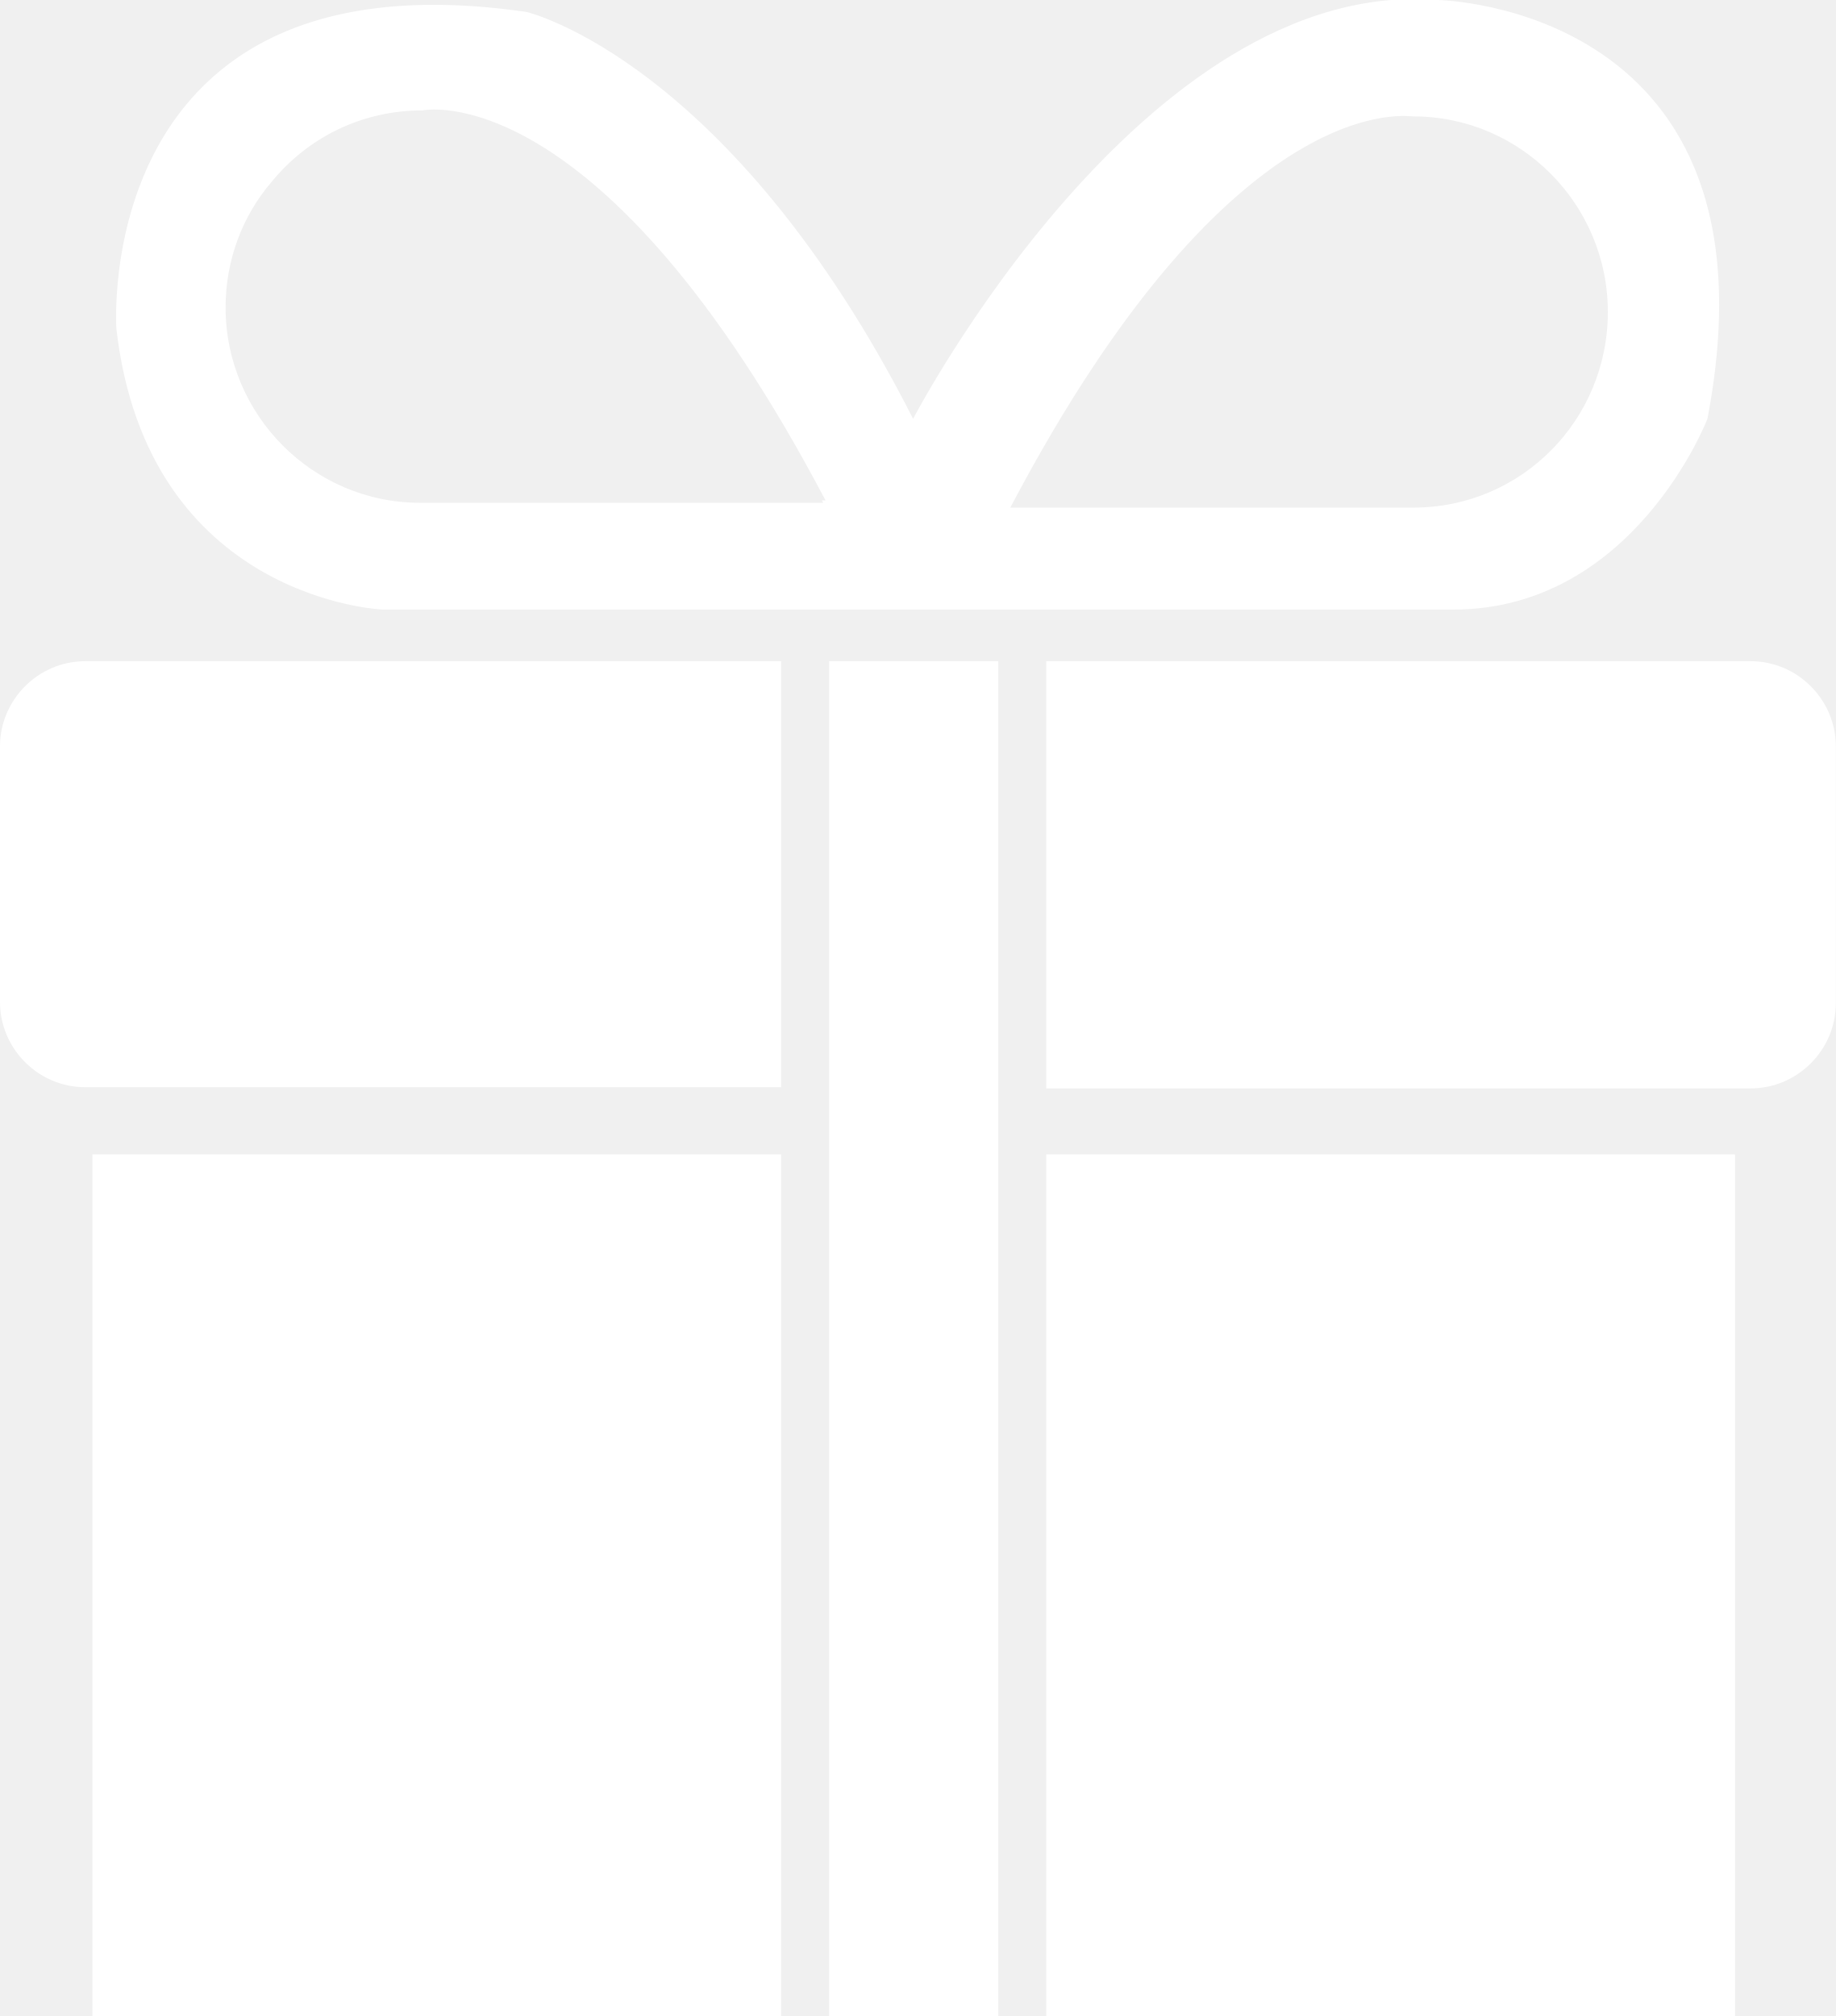
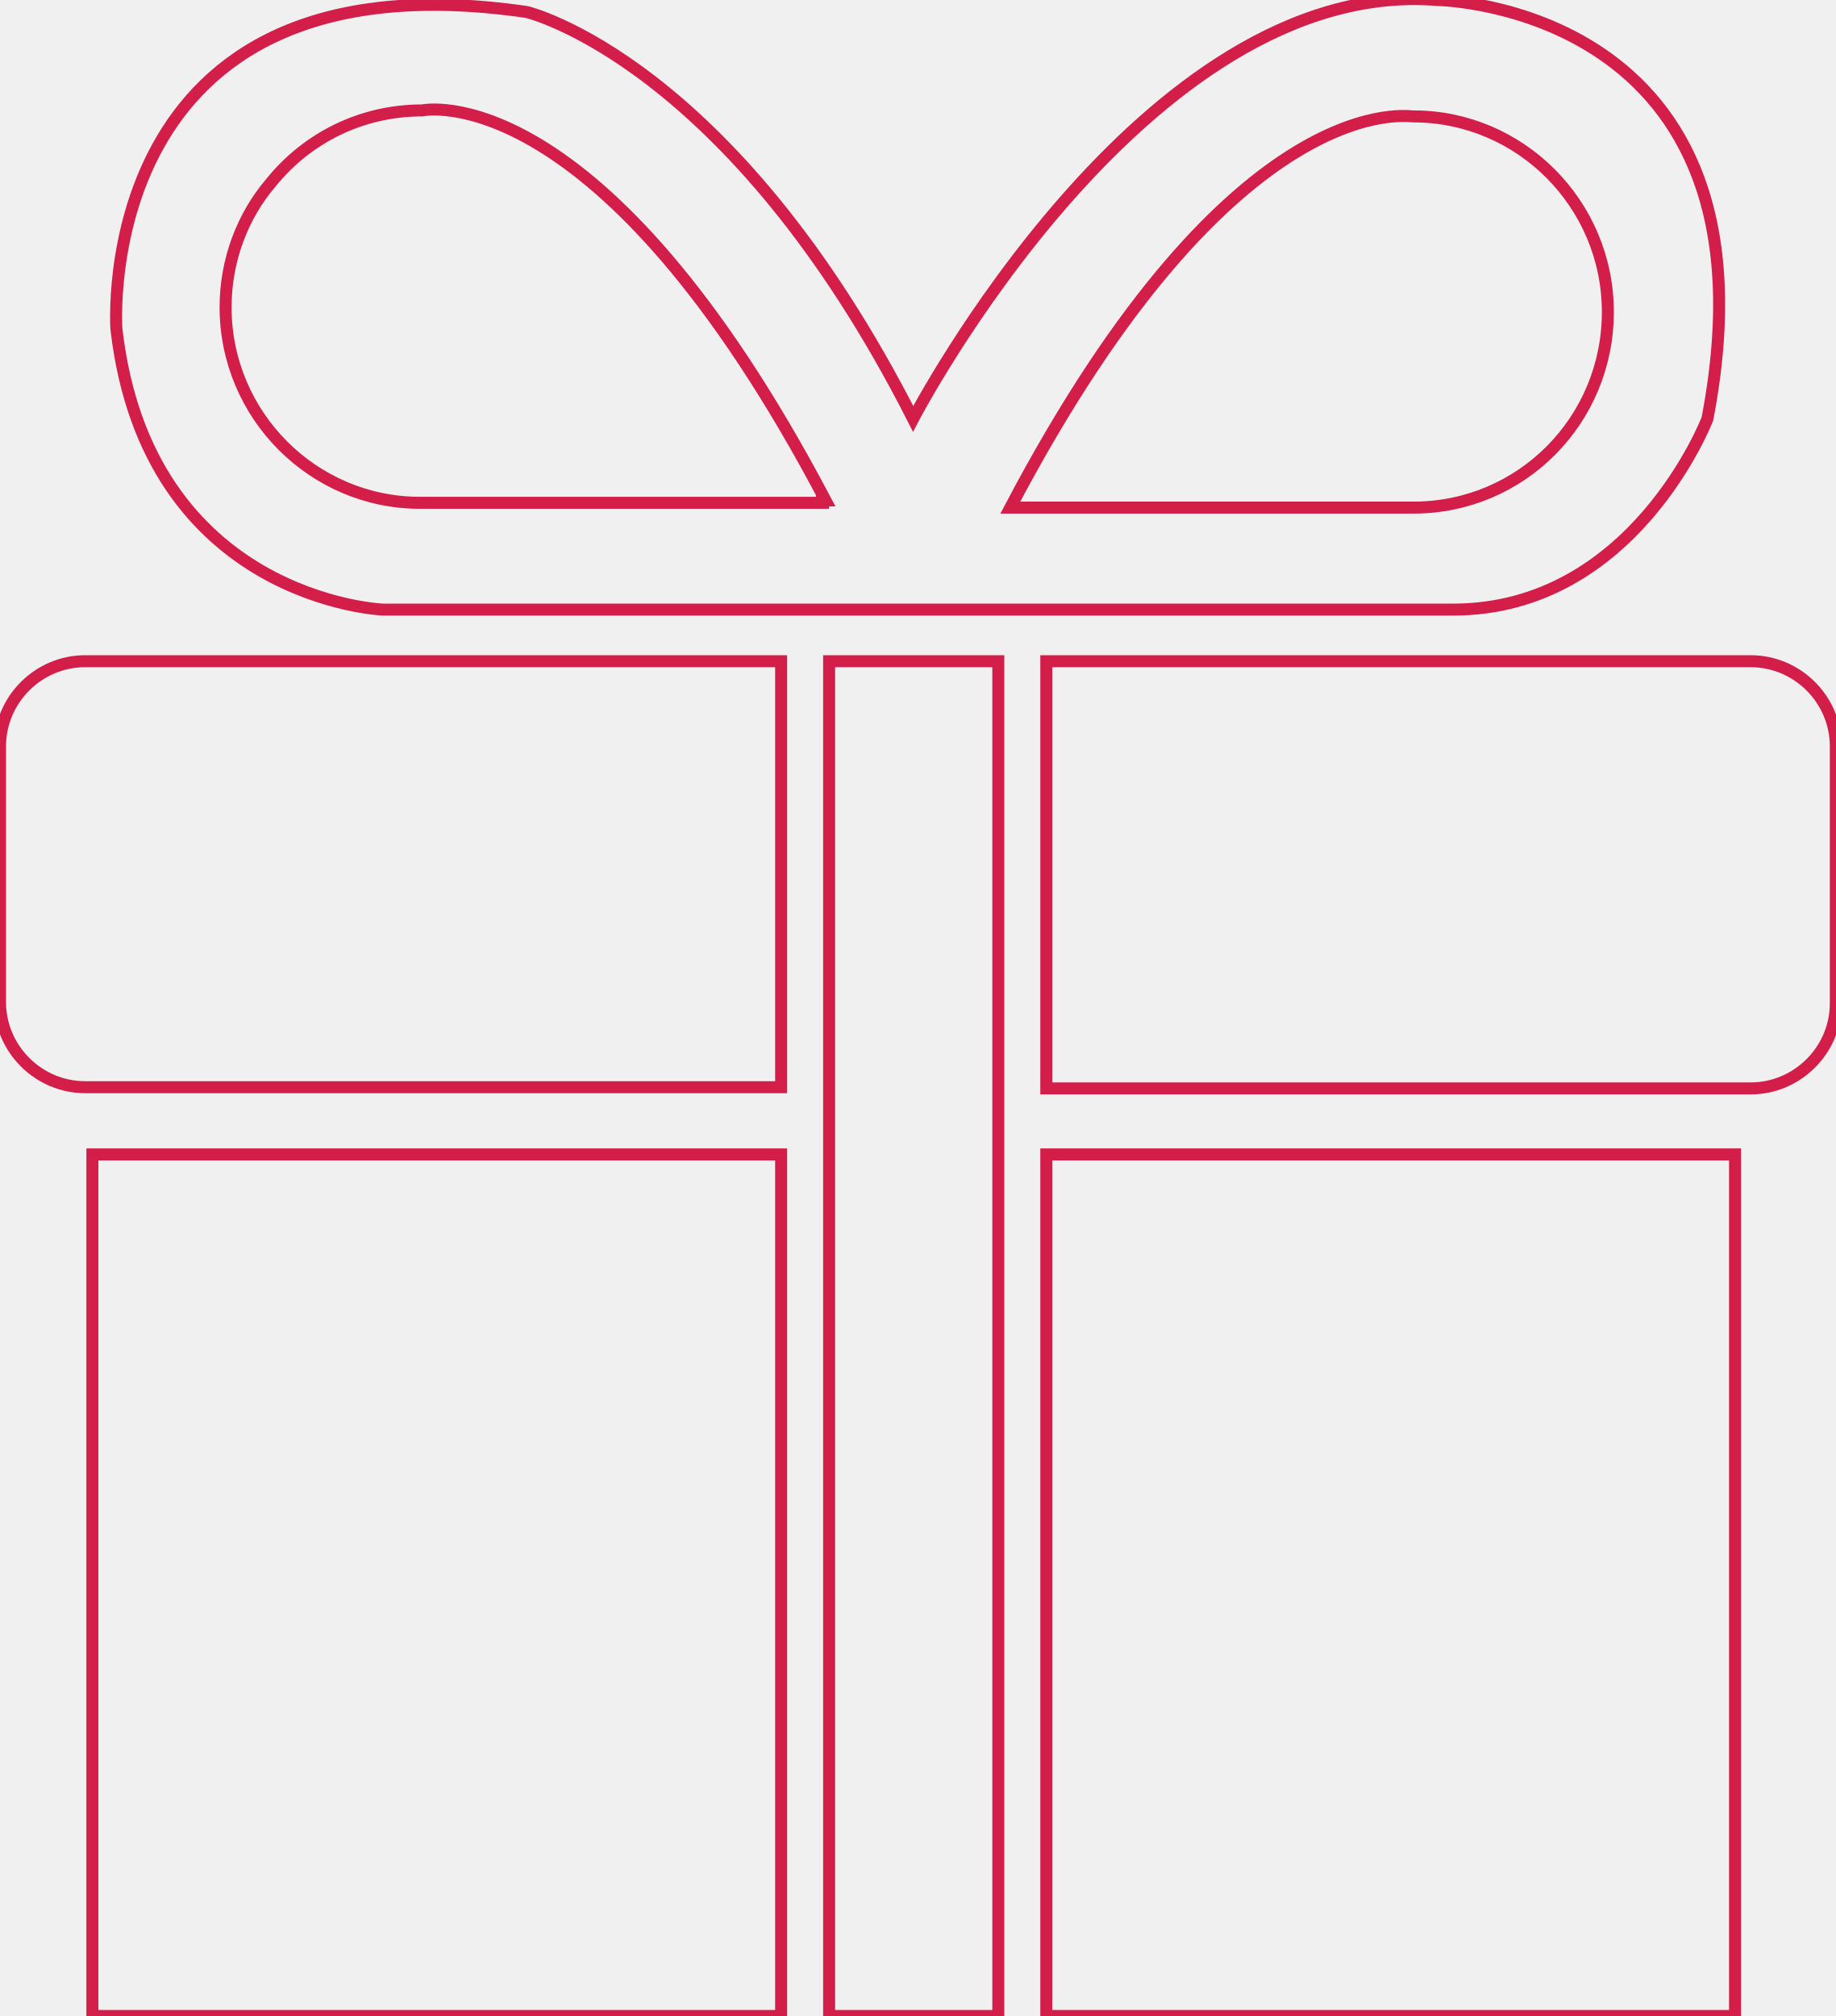
- <svg xmlns="http://www.w3.org/2000/svg" version="1.1" id="Layer_1" x="0px" y="0px" width="153px" height="168px" viewBox="0 0 153 168" style="enable-background:new 0 0 153 168;" xml:space="preserve">
-   <path d="M7.7,96.2h57.4V168H7.7V96.2z M87.2,168h57.4V96.2H87.2V168z M69.1,168h14.1V55.1H69.1V168z M9.7,27.4  c0,0-2.2-31.7,34.2-26.4c0,0,17,4,32.2,33.9c0,0,19.2-36.9,43.7-34.9c0,0,29.1,0.4,22.5,34.9c0,0-6.1,15.9-21.2,15.9H31.9  C31.9,50.8,12.3,50,9.7,27.4z M84.2,42.3h33.6c9,0,16.2-7.3,16.2-16.3c0-9-7.3-16.3-16.2-16.3C117.8,9.8,103,6.6,84.2,42.3z   M18.8,25.6c0,9,7.3,16.3,16.2,16.3h33.6c0-0.1-0.1-0.1-0.1-0.2h0.3C50,6,35.2,9.2,35.2,9.2c-5.1,0-9.6,2.3-12.6,6  C20.2,18,18.8,21.7,18.8,25.6z M0,62.2v21.3c0,3.9,3.2,7.1,7.1,7.1h58V55.1h-58C3.2,55.1,0,58.3,0,62.2z M145.9,55.1H87.2v35.6h58.7  c3.9,0,7.1-3.2,7.1-7.1V62.2C153,58.3,149.8,55.1,145.9,55.1z" fill="#ffffff" />
+ <svg xmlns="http://www.w3.org/2000/svg" version="1.1" id="Layer_1" x="0px" y="0px" viewBox="-229 313 153 168" enable-background="new -229 313 153 168" xml:space="preserve">
+   <path fill="none" stroke="#D31E4A" stroke-miterlimit="10" d="M-221.3,409.2h57.4V481h-57.4V409.2z M-141.8,481h57.4v-71.8h-57.4  V481z M-159.9,481h14.1V368.1h-14.1V481z M-219.3,340.4c0,0-2.2-31.7,34.2-26.4c0,0,17,4,32.2,33.9c0,0,19.2-36.9,43.7-34.9  c0,0,29.1,0.4,22.5,34.9c0,0-6.1,15.9-21.2,15.9h-89.2C-197.1,363.8-216.7,363-219.3,340.4z M-144.8,355.3h33.6  c9,0,16.2-7.3,16.2-16.3s-7.3-16.3-16.2-16.3C-111.2,322.8-126,319.6-144.8,355.3z M-210.2,338.6c0,9,7.3,16.3,16.2,16.3h33.6  c0-0.1-0.1-0.1-0.1-0.2h0.3c-18.8-35.7-33.6-32.5-33.6-32.5c-5.1,0-9.6,2.3-12.6,6C-208.8,331-210.2,334.7-210.2,338.6z M-229,375.2  v21.3c0,3.9,3.2,7.1,7.1,7.1h58v-35.5h-58C-225.8,368.1-229,371.3-229,375.2z M-83.1,368.1h-58.7v35.6h58.7c3.9,0,7.1-3.2,7.1-7.1  v-21.4C-76,371.3-79.2,368.1-83.1,368.1z" />
</svg>
